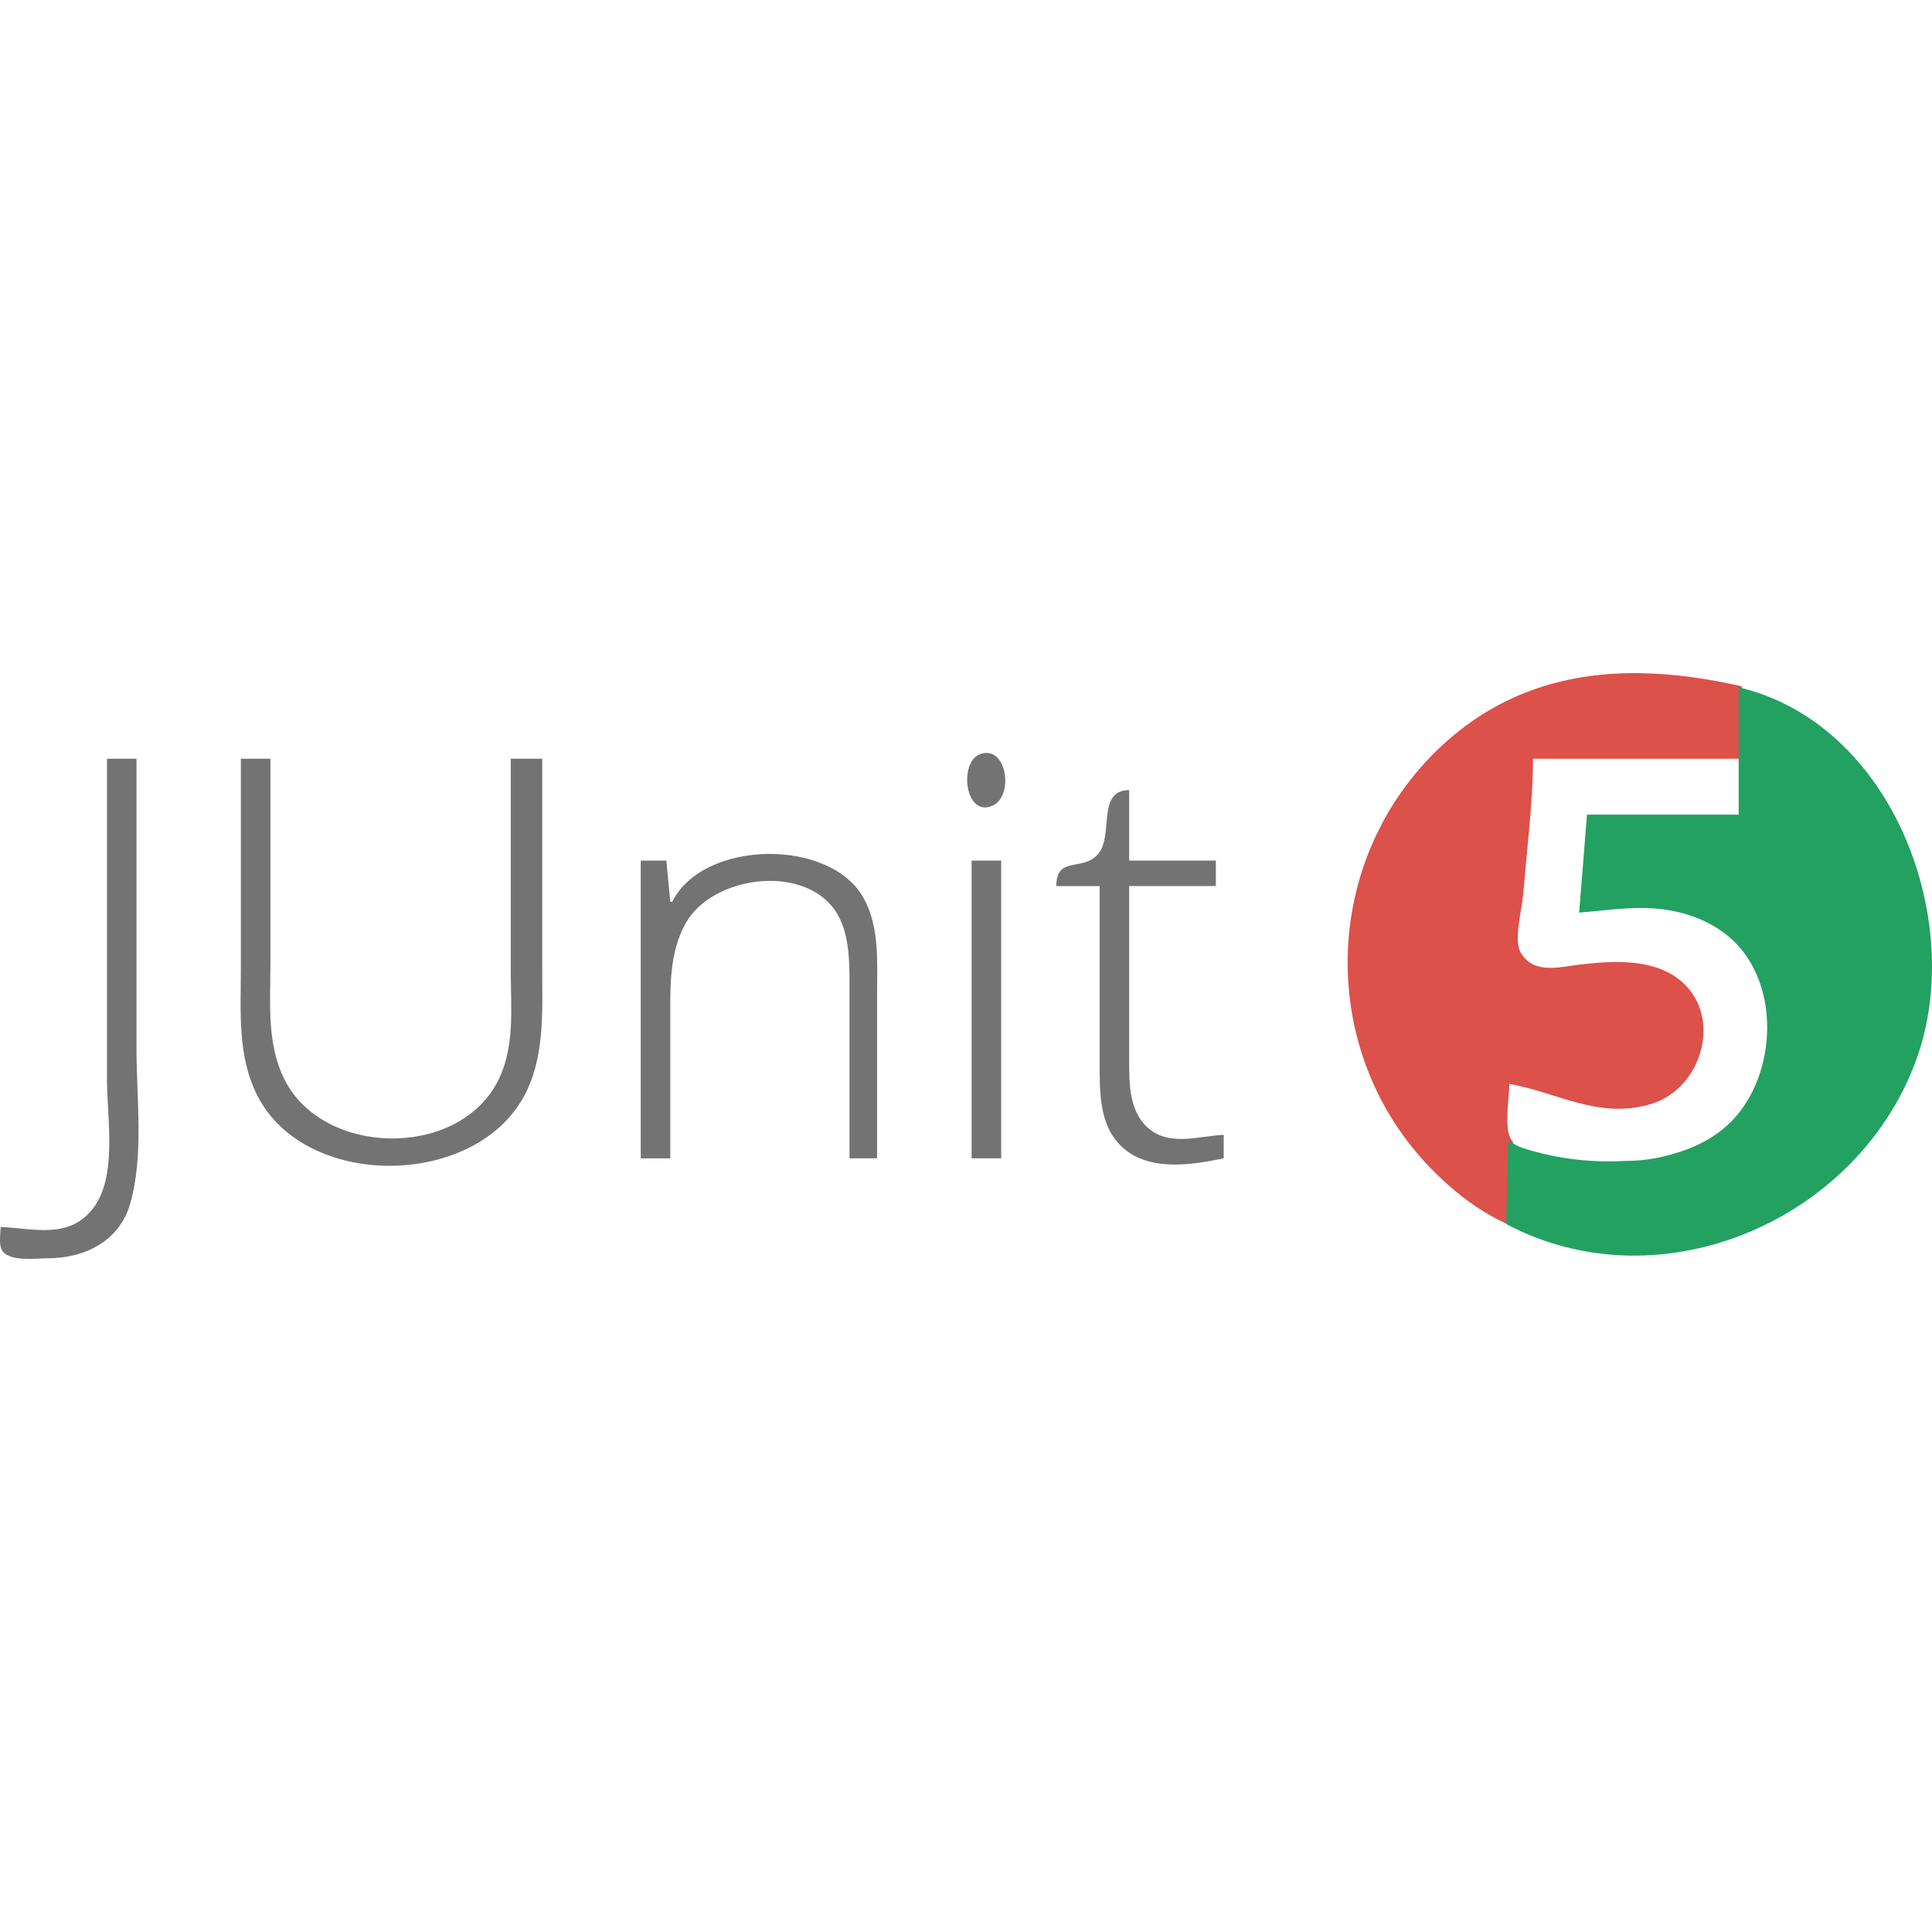
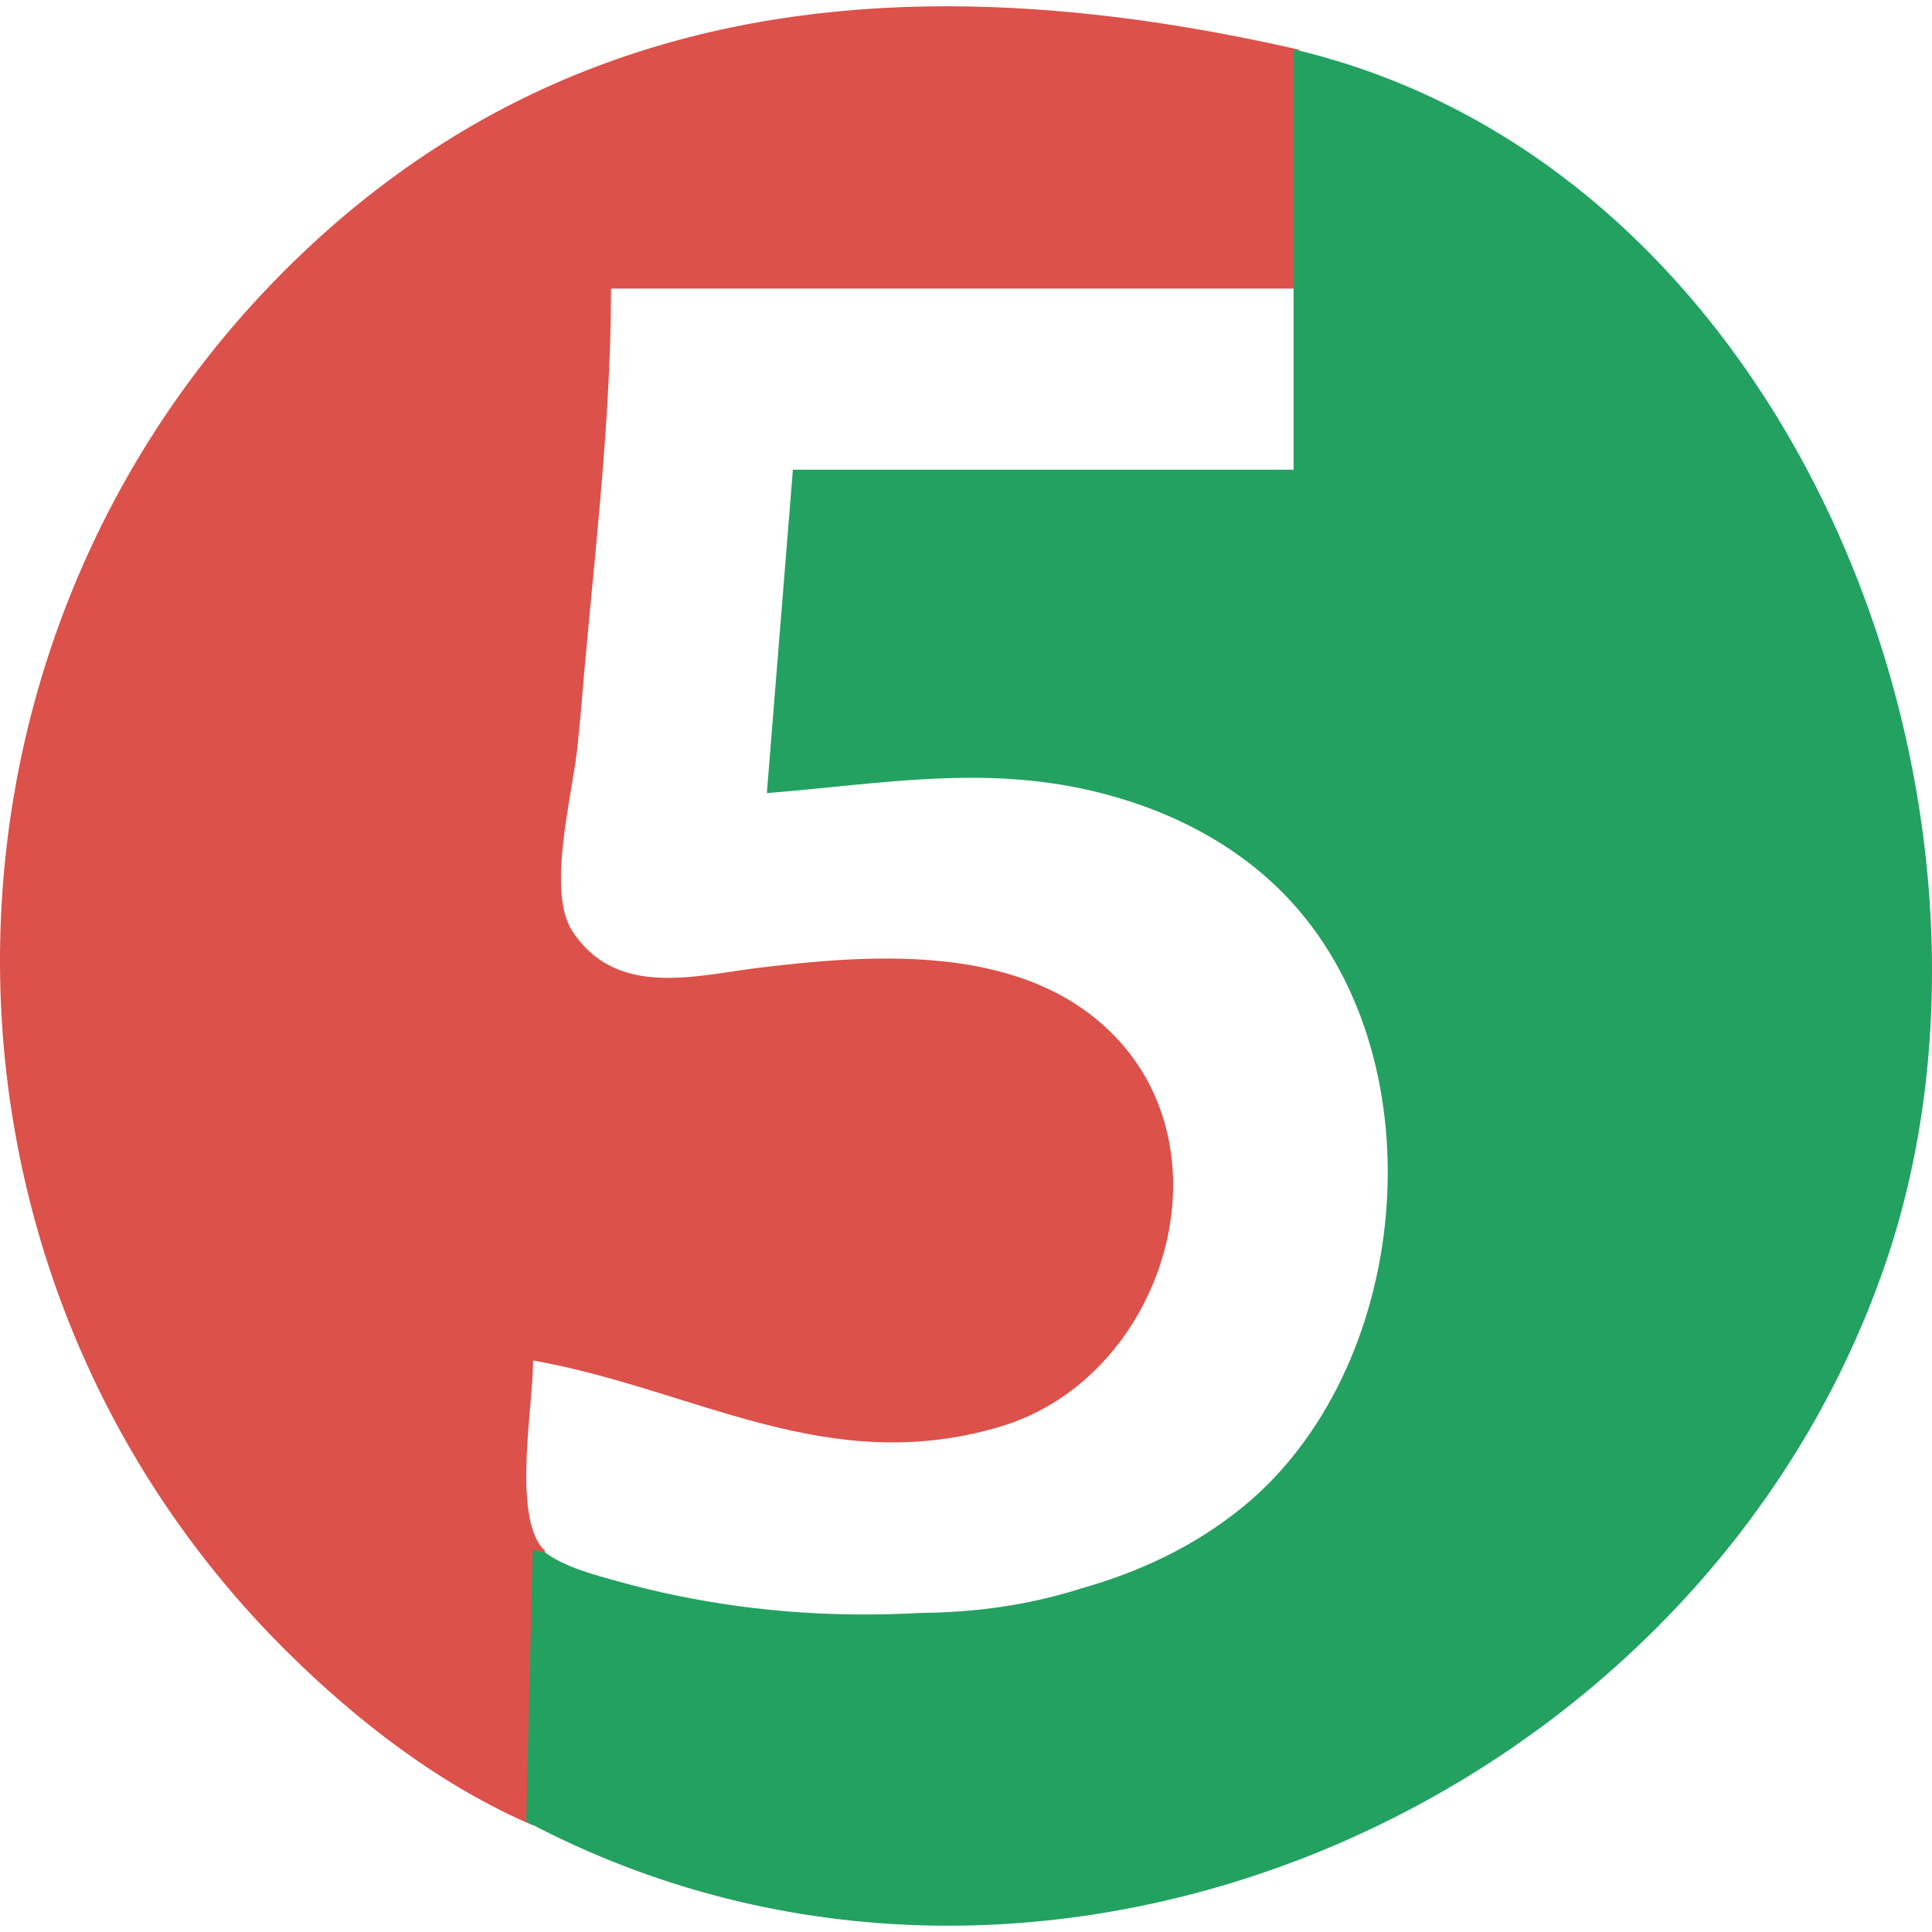
<svg xmlns="http://www.w3.org/2000/svg" viewBox="0 0 128 128">
-   <path fill="#dc514a" d="M108.79 44.601c-4.777-.092-9.332 1.169-13.23 4.77-8.154 7.546-8.398 20.46-.522 28.283 1.42 1.41 3.107 2.71 4.959 3.502.485-1.627.39-3.593.236-5.525-.036-.039-.072-.075-.102-.118-.516-.768-.134-2.785-.134-3.7 3.26.576 5.908 2.367 9.395 1.328 3.41-1.019 4.835-5.936 1.827-8.269-1.815-1.405-4.513-1.213-6.654-.954-1.284.154-2.894.628-3.78-.741-.527-.804.015-2.781.103-3.693l.08-.792c.228-2.8.596-5.625.596-8.425h13.833V45.47c-2.221-.507-4.437-.827-6.608-.868z" />
-   <path fill="#23a161" d="M115.192 45.535v8.438h-10.049l-.52 6.489c2.229-.175 4.294-.569 6.522-.043 1.528.357 2.96 1.078 4.024 2.249 2.96 3.263 2.374 9.386-1.024 12.14-.963.781-2.065 1.292-3.23 1.619a10.789 10.789 0 0 1-3.177.485c-.388.02-.776.033-1.161.033a18.5 18.5 0 0 1-4.96-.668c-.405-.114-1.037-.275-1.436-.57l-.259-.059-.131 5.449c10.354 5.49 23.55-.382 27.263-11.159 3.14-9.108-1.722-22.01-11.862-24.403z" />
-   <path fill="#737373" d="M64.902 49.977c-1.357.53-.998 4.087.776 3.438 1.556-.57 1.047-4.15-.776-3.438m-57.814.29v21.287c0 2.518.72 6.45-.968 8.564-1.59 1.996-3.93 1.26-6.08 1.17 0 .45-.151 1.233.132 1.61.525.706 2.244.466 3 .466 2.455-.004 4.752-1.14 5.46-3.633.907-3.204.41-6.952.41-10.254v-19.21H7.088m8.87 0v13.889c0 2.841-.242 5.817 1.095 8.436 3.175 6.225 14.266 6.12 17.614.128 1.451-2.604 1.257-5.687 1.257-8.564V50.267h-2.086v14.02c0 2.53.318 5.221-.955 7.526-2.73 4.946-11.449 4.77-14.016-.259-1.221-2.392-.95-5.193-.95-7.788V50.267Zm54.025 8.438h2.873v11.679c0 1.898-.055 4.143 1.442 5.567 1.774 1.691 4.615 1.238 6.776.792v-1.555c-1.507.064-3.319.693-4.696-.22-1.564-1.038-1.568-3.047-1.568-4.71V58.704h5.743v-1.687H74.81v-4.672c-2.176.008-1.002 2.985-2.053 4.23-1.007 1.198-2.77.087-2.774 2.13M44.54 59.744h-.132l-.262-2.726H42.45v19.726h1.958V67.53c0-2.157-.071-4.413 1.019-6.359 1.73-3.104 7.664-3.963 9.861-.907 1.086 1.516.994 3.8.994 5.579v10.9h1.827v-10.9c0-2.121.175-4.433-.9-6.359-2.225-3.98-10.609-3.861-12.67.259m19.833-2.726v19.725h1.958V57.016Zm0 0" />
+   <path fill="#dc514a" d="M64.293.43C48.553.13 33.537 4.285 20.69 16.163c-26.885 24.866-27.686 67.44-1.718 93.224 4.674 4.641 10.237 8.935 16.345 11.55 1.595-5.365 1.285-11.841.78-18.207-.122-.126-.247-.25-.34-.39-1.706-2.543-.44-9.184-.44-12.205 10.735 1.903 19.478 7.808 30.97 4.378 11.246-3.356 15.933-19.575 6.018-27.252-5.987-4.64-14.87-4.007-21.932-3.156-4.24.512-9.536 2.078-12.464-2.433-1.728-2.655.056-9.171.346-12.175.072-.757.151-1.528.226-2.288.752-9.328 2-18.756 2-28.09h45.593V3.295C78.754 1.623 71.449.57 64.294.43Z" />
+   <path fill="#23a161" d="M85.705 3.266V31.12H52.53l-1.724 21.423c7.362-.577 14.187-1.876 21.544-.147 5.043 1.188 9.777 3.57 13.28 7.434 9.774 10.772 7.85 30.992-3.372 40.077-3.158 2.557-6.766 4.237-10.576 5.317-3.518 1.125-7.052 1.6-10.599 1.634a72.97 72.97 0 0 1-3.814.107c-5.524 0-11.049-.718-16.373-2.208-1.354-.38-3.448-.907-4.764-1.893-.28-.06-.559-.124-.838-.185l-.429 17.998c34.192 18.13 77.75-1.268 90.013-36.85 10.368-30.07-5.688-72.67-39.172-80.562z" />
</svg>
